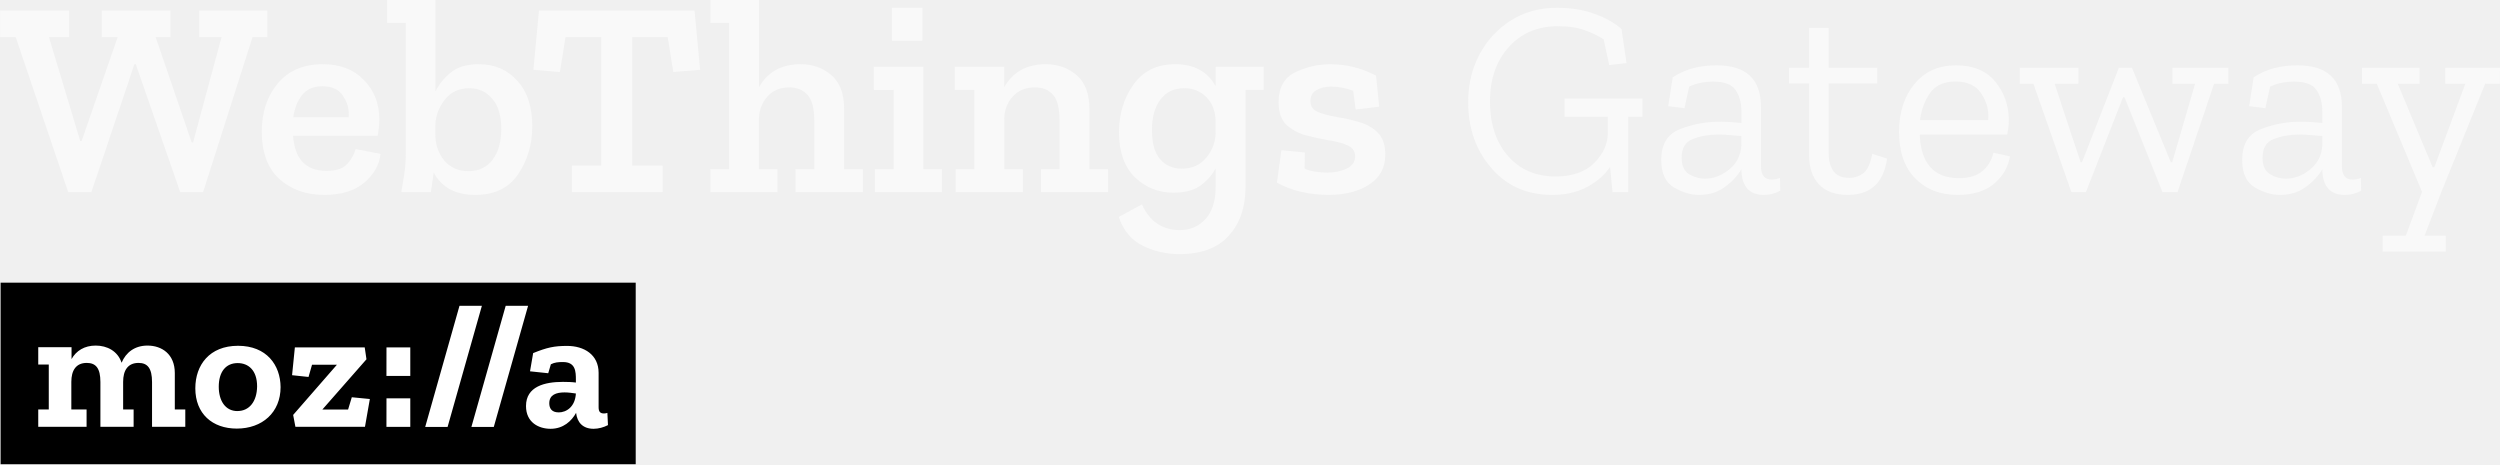
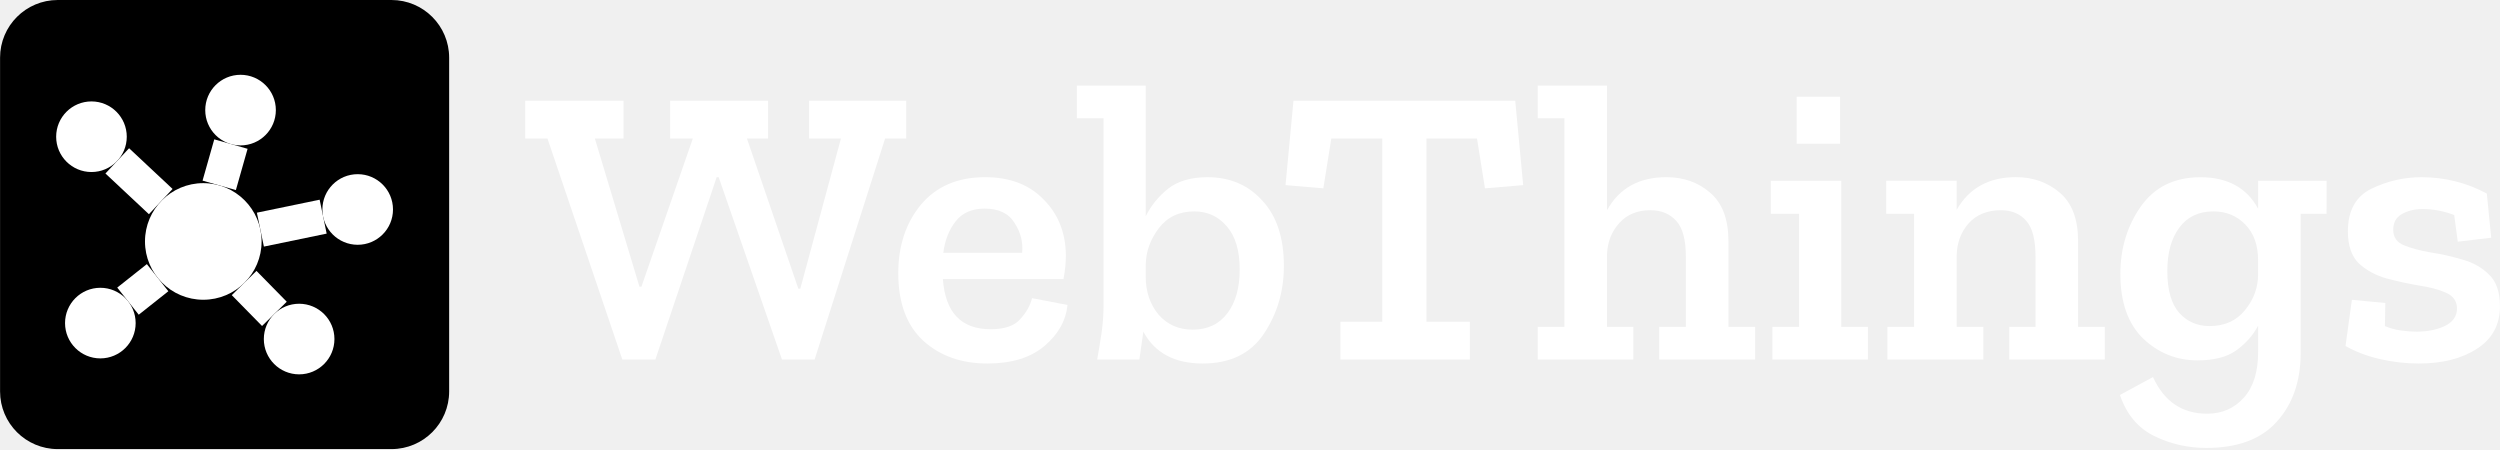
- <svg xmlns="http://www.w3.org/2000/svg" width="226.176" height="42" viewBox="0 0 59.842 11.113" id="svg16309" version="1.1">
-   <defs id="defs16311" />
-   <g id="layer1" transform="translate(0,-285.8875)">
-     <g style="font-style:normal;font-weight:normal;font-size:5.988px;line-height:125%;font-family:Sans;letter-spacing:0px;word-spacing:0px;fill:#ffffff;fill-opacity:1;stroke:none;stroke-width:0.265px;stroke-linecap:butt;stroke-linejoin:miter;stroke-opacity:1" aria-label="Things Gateway" id="text29413">
-       <g transform="matrix(0.2645771,0,0,0.264577,32.4528,-4548.751)" id="text51923" style="font-style:normal;font-weight:normal;font-size:5.428px;line-height:0%;font-family:sans-serif;letter-spacing:0px;word-spacing:0px;fill:#f9f9f9;fill-opacity:1;stroke:none;stroke-width:0.452px;stroke-linecap:butt;stroke-linejoin:miter;stroke-opacity:1" aria-label="WebThings Gateway">
-         <path id="path51937" style="font-style:normal;font-variant:normal;font-weight:600;font-stretch:normal;font-size:25.268px;line-height:1.25;font-family:'Zilla Slab';-inkscape-font-specification:'Zilla Slab Semi-Bold';text-align:start;text-anchor:start;fill:#f9f9f9;fill-opacity:1;stroke-width:0.452px" d="m -98.477,18276.445 h -1.339 l -4.473,14.024 h -2.072 l -4.018,-11.573 h -0.126 l -3.891,11.573 h -2.097 l -4.75,-14.024 h -1.415 v -2.401 h 6.241 v 2.401 h -1.819 l 2.83,9.4 h 0.126 l 3.26,-9.4 h -1.44 v -2.401 h 6.216 v 2.401 h -1.339 l 3.26,9.526 h 0.126 l 2.577,-9.526 h -2.021 v -2.401 h 6.165 z" />
-         <path id="path51939" style="font-style:normal;font-variant:normal;font-weight:600;font-stretch:normal;font-size:25.268px;line-height:1.25;font-family:'Zilla Slab';-inkscape-font-specification:'Zilla Slab Semi-Bold';text-align:start;text-anchor:start;fill:#f9f9f9;fill-opacity:1;stroke-width:0.452px" d="m -88.241,18287.007 q -0.152,1.491 -1.466,2.603 -1.314,1.111 -3.613,1.111 -2.476,0 -4.068,-1.44 -1.592,-1.465 -1.592,-4.295 0,-2.603 1.44,-4.347 1.466,-1.743 4.068,-1.743 2.35,0 3.714,1.415 1.39,1.39 1.415,3.537 0,0.708 -0.152,1.517 h -7.656 q 0.227,3.183 3.032,3.183 1.314,0 1.87,-0.631 0.581,-0.632 0.758,-1.34 z m -2.881,-3.31 q 0.101,-1.011 -0.48,-1.895 -0.556,-0.91 -1.895,-0.91 -1.213,0 -1.845,0.809 -0.632,0.808 -0.783,1.996 z" />
-         <path id="path51941" style="font-style:normal;font-variant:normal;font-weight:600;font-stretch:normal;font-size:25.268px;line-height:1.25;font-family:'Zilla Slab';-inkscape-font-specification:'Zilla Slab Semi-Bold';text-align:start;text-anchor:start;fill:#f9f9f9;fill-opacity:1;stroke-width:0.452px" d="m -74.507,18284.531 q 0,2.4 -1.263,4.295 -1.263,1.895 -3.891,1.895 -2.678,0 -3.765,-2.021 -0.051,0.303 -0.126,0.884 -0.076,0.582 -0.126,0.885 h -2.678 q 0.152,-0.834 0.278,-1.693 0.126,-0.885 0.126,-1.718 v -11.902 h -1.693 v -2.072 h 4.371 v 8.288 q 0.505,-1.011 1.415,-1.743 0.935,-0.733 2.502,-0.733 2.148,0 3.487,1.491 1.364,1.465 1.364,4.144 z m -2.805,0.227 q 0,-1.794 -0.809,-2.729 -0.809,-0.96 -2.072,-0.96 -1.44,0 -2.249,1.061 -0.809,1.061 -0.834,2.3 v 0.808 q 0,1.39 0.809,2.375 0.834,0.961 2.173,0.961 1.415,0 2.198,-1.036 0.783,-1.036 0.783,-2.78 z" />
-         <path id="path51943" style="font-style:normal;font-variant:normal;font-weight:600;font-stretch:normal;font-size:25.268px;line-height:1.25;font-family:'Zilla Slab';-inkscape-font-specification:'Zilla Slab Semi-Bold';text-align:start;text-anchor:start;fill:#f9f9f9;fill-opacity:1;stroke-width:0.452px" d="m -59.321,18279.401 -2.426,0.202 -0.505,-3.158 h -3.209 v 11.623 h 2.754 v 2.401 h -8.212 v -2.401 h 2.653 v -11.623 h -3.234 l -0.505,3.158 -2.4,-0.202 0.505,-5.357 h 14.074 z" />
-         <path id="path51945" style="font-style:normal;font-variant:normal;font-weight:600;font-stretch:normal;font-size:25.268px;line-height:1.25;font-family:'Zilla Slab';-inkscape-font-specification:'Zilla Slab Semi-Bold';text-align:start;text-anchor:start;fill:#f9f9f9;fill-opacity:1;stroke-width:0.452px" d="m -44.598,18290.469 h -6.09 v -2.072 h 1.693 v -4.447 q 0,-1.618 -0.606,-2.275 -0.606,-0.682 -1.642,-0.682 -1.238,0 -1.971,0.809 -0.733,0.808 -0.783,1.971 v 4.624 h 1.668 v 2.072 h -6.064 v -2.072 h 1.693 v -13.241 h -1.693 v -2.072 h 4.397 v 7.909 q 1.162,-2.097 3.765,-2.097 1.642,0 2.78,0.985 1.162,0.986 1.162,3.083 v 5.433 h 1.693 z" />
-         <path id="path51947" style="font-style:normal;font-variant:normal;font-weight:600;font-stretch:normal;font-size:25.268px;line-height:1.25;font-family:'Zilla Slab';-inkscape-font-specification:'Zilla Slab Semi-Bold';text-align:start;text-anchor:start;fill:#f9f9f9;fill-opacity:1;stroke-width:0.452px" d="m -41.963,18276.773 v -2.981 h 2.754 v 2.981 z m 4.523,13.696 h -6.064 v -2.072 h 1.693 v -7.176 h -1.794 v -2.098 h 4.472 v 9.274 h 1.693 z" />
-         <path id="path51949" style="font-style:normal;font-variant:normal;font-weight:600;font-stretch:normal;font-size:25.268px;line-height:1.25;font-family:'Zilla Slab';-inkscape-font-specification:'Zilla Slab Semi-Bold';text-align:start;text-anchor:start;fill:#f9f9f9;fill-opacity:1;stroke-width:0.452px" d="m -22.406,18290.469 h -6.064 v -2.072 h 1.668 v -4.447 q 0,-1.618 -0.581,-2.275 -0.581,-0.682 -1.617,-0.682 -1.289,0 -2.047,0.834 -0.733,0.834 -0.758,2.047 v 4.523 h 1.693 v 2.072 h -6.09 v -2.072 h 1.693 v -7.176 h -1.769 v -2.098 h 4.472 v 1.845 q 1.188,-2.072 3.765,-2.072 1.617,0 2.78,0.985 1.162,0.986 1.162,3.083 v 5.433 h 1.693 z" />
-         <path id="path51951" style="font-style:normal;font-variant:normal;font-weight:600;font-stretch:normal;font-size:25.268px;line-height:1.25;font-family:'Zilla Slab';-inkscape-font-specification:'Zilla Slab Semi-Bold';text-align:start;text-anchor:start;fill:#f9f9f9;fill-opacity:1;stroke-width:0.452px" d="m -8.333,18281.221 h -1.642 v 8.818 q 0,2.704 -1.516,4.372 -1.491,1.667 -4.472,1.667 -1.769,0 -3.31,-0.758 -1.541,-0.758 -2.173,-2.602 l 2.097,-1.137 q 1.061,2.324 3.436,2.324 1.415,0 2.325,-1.01 0.91,-1.011 0.91,-2.881 v -1.693 q -0.48,0.91 -1.39,1.567 -0.884,0.631 -2.451,0.631 -1.996,0 -3.462,-1.389 -1.44,-1.416 -1.44,-4.094 0,-2.426 1.289,-4.27 1.314,-1.87 3.79,-1.87 2.577,0 3.664,1.996 v -1.769 h 4.346 z m -4.346,3.84 v -0.909 q 0,-1.415 -0.809,-2.249 -0.809,-0.834 -2.021,-0.834 -1.415,0 -2.173,1.036 -0.758,1.011 -0.758,2.754 0,1.794 0.758,2.653 0.758,0.834 1.92,0.834 1.44,0 2.249,-1.011 0.834,-1.01 0.834,-2.274 z" />
-         <path id="path51953" style="font-style:normal;font-variant:normal;font-weight:600;font-stretch:normal;font-size:25.268px;line-height:1.25;font-family:'Zilla Slab';-inkscape-font-specification:'Zilla Slab Semi-Bold';text-align:start;text-anchor:start;fill:#f9f9f9;fill-opacity:1;stroke-width:0.452px" d="m 2.672,18287.083 q 0,1.769 -1.466,2.704 -1.44,0.934 -3.689,0.934 -1.213,0 -2.451,-0.278 -1.213,-0.277 -2.198,-0.833 l 0.404,-2.932 2.123,0.203 -0.025,1.465 q 0.48,0.202 1.011,0.278 0.556,0.08 0.985,0.08 1.036,0 1.794,-0.354 0.783,-0.379 0.783,-1.112 0,-0.707 -0.708,-1.01 -0.682,-0.304 -1.718,-0.455 -1.036,-0.177 -2.072,-0.455 -1.036,-0.303 -1.744,-0.96 -0.682,-0.682 -0.682,-2.022 0,-1.971 1.491,-2.703 1.516,-0.733 3.184,-0.733 2.198,0 4.144,1.036 l 0.278,2.805 -2.123,0.252 -0.227,-1.693 q -0.985,-0.379 -1.996,-0.379 -0.783,0 -1.339,0.329 -0.531,0.303 -0.531,0.985 0,0.708 0.682,0.986 0.682,0.278 1.693,0.455 1.011,0.151 2.021,0.454 1.011,0.278 1.693,0.961 0.682,0.657 0.682,1.996 z" />
-         <path id="path51955" style="font-weight:normal;stroke-width:0.452px;fill:#f9f9f9" d="m 25.938,18283.646 h -1.289 v 6.823 h -1.415 l -0.227,-2.274 q -0.733,1.086 -2.097,1.819 -1.339,0.707 -3.159,0.707 -3.386,0 -5.483,-2.425 -2.097,-2.426 -2.097,-5.964 0,-2.375 1.011,-4.295 1.036,-1.946 2.83,-3.083 1.819,-1.162 4.169,-1.162 1.971,0 3.436,0.556 1.491,0.53 2.426,1.364 l 0.455,3.083 -1.567,0.177 -0.505,-2.325 q -0.682,-0.455 -1.668,-0.809 -0.96,-0.379 -2.476,-0.379 -2.754,0 -4.447,1.895 -1.693,1.896 -1.693,4.903 0,3.057 1.617,4.927 1.617,1.87 4.321,1.87 2.249,0 3.487,-1.213 1.238,-1.238 1.238,-2.729 v -1.466 h -3.917 v -1.642 h 7.05 z" />
-         <path id="path51957" style="font-weight:normal;stroke-width:0.452px;fill:#f9f9f9" d="m 28.677,18280.083 q 0.884,-0.581 1.87,-0.833 0.985,-0.253 2.097,-0.253 4.018,0 4.018,3.765 v 5.357 q 0,1.213 0.96,1.213 0.43,0 0.758,-0.152 l 0.025,1.162 q -0.682,0.379 -1.466,0.379 -1.996,0 -2.047,-2.274 v -0.05 q -0.531,0.909 -1.516,1.617 -0.96,0.707 -2.325,0.707 -1.112,0 -2.274,-0.682 -1.137,-0.682 -1.137,-2.476 0,-2.123 1.668,-2.78 1.693,-0.682 3.588,-0.682 0.505,0 1.011,0.03 0.531,0.03 0.985,0.08 v -1.011 q 0,-1.212 -0.531,-1.97 -0.505,-0.759 -2.021,-0.759 -1.238,0 -2.173,0.455 l -0.43,1.946 -1.466,-0.177 z m 6.216,6.166 v -0.859 q -0.48,-0.02 -1.011,-0.08 -0.531,-0.05 -1.087,-0.05 -1.263,0 -2.299,0.405 -1.011,0.379 -1.011,1.693 0,1.086 0.682,1.491 0.682,0.404 1.415,0.404 1.162,0 2.173,-0.809 1.036,-0.808 1.137,-2.198 z" />
-         <path id="path51959" style="font-weight:normal;stroke-width:0.452px;fill:#f9f9f9" d="m 48.068,18287.437 q -0.455,3.284 -3.563,3.284 -1.693,0 -2.603,-0.96 -0.884,-0.96 -0.884,-2.602 v -6.52 h -1.819 v -1.415 h 1.819 v -3.613 h 1.769 v 3.613 h 4.397 v 1.415 h -4.397 v 6.292 q 0,1.011 0.43,1.643 0.455,0.606 1.466,0.606 0.657,0 1.213,-0.404 0.581,-0.405 0.834,-1.769 z" />
-         <path id="path51961" style="font-weight:normal;stroke-width:0.452px;fill:#f9f9f9" d="m 59.189,18287.234 q -0.227,1.441 -1.44,2.477 -1.213,1.01 -3.285,1.01 -2.375,0 -3.841,-1.49 -1.466,-1.491 -1.466,-4.22 0,-2.628 1.39,-4.321 1.39,-1.693 3.765,-1.693 2.325,0 3.538,1.465 1.213,1.466 1.238,3.462 0,0.657 -0.152,1.339 h -7.909 q 0.152,3.942 3.563,3.942 1.339,0 2.097,-0.631 0.758,-0.632 1.011,-1.668 z m -1.971,-3.284 q 0.126,-1.264 -0.606,-2.376 -0.708,-1.112 -2.35,-1.112 -1.567,0 -2.299,1.036 -0.733,1.036 -0.91,2.452 z" />
-         <path id="path51963" style="font-weight:normal;stroke-width:0.452px;fill:#f9f9f9" d="m 78.947,18280.665 h -1.289 l -3.31,9.804 h -1.364 l -3.436,-8.591 h -0.126 l -3.361,8.591 h -1.314 l -3.436,-9.804 h -1.238 v -1.441 h 5.306 v 1.441 h -2.148 l 2.35,7.1 h 0.126 l 3.335,-8.541 h 1.188 l 3.512,8.541 h 0.126 l 2.072,-7.1 h -2.047 v -1.441 h 5.054 z" />
-         <path id="path51965" style="font-weight:normal;stroke-width:0.452px;fill:#f9f9f9" d="m 81.237,18280.083 q 0.884,-0.581 1.87,-0.833 0.985,-0.253 2.097,-0.253 4.018,0 4.018,3.765 v 5.357 q 0,1.213 0.96,1.213 0.43,0 0.758,-0.152 l 0.025,1.162 q -0.682,0.379 -1.466,0.379 -1.996,0 -2.047,-2.274 v -0.05 q -0.531,0.909 -1.516,1.617 -0.96,0.707 -2.325,0.707 -1.112,0 -2.274,-0.682 -1.137,-0.682 -1.137,-2.476 0,-2.123 1.668,-2.78 1.693,-0.682 3.588,-0.682 0.505,0 1.011,0.03 0.531,0.03 0.985,0.08 v -1.011 q 0,-1.212 -0.531,-1.97 -0.505,-0.759 -2.021,-0.759 -1.238,0 -2.173,0.455 l -0.43,1.946 -1.466,-0.177 z m 6.216,6.166 v -0.859 q -0.48,-0.02 -1.011,-0.08 -0.531,-0.05 -1.087,-0.05 -1.263,0 -2.299,0.405 -1.011,0.379 -1.011,1.693 0,1.086 0.682,1.491 0.682,0.404 1.415,0.404 1.162,0 2.173,-0.809 1.036,-0.808 1.137,-2.198 z" />
-         <path id="path51967" style="font-weight:normal;stroke-width:0.452px;fill:#f9f9f9" d="m 103.522,18280.665 h -1.339 l -3.967,9.804 -1.516,3.942 h 1.92 v 1.44 h -5.711 v -1.44 h 2.097 l 1.466,-3.968 -4.093,-9.778 h -1.339 v -1.441 h 5.205 v 1.441 h -1.971 l 3.159,7.555 h 0.152 l 2.805,-7.555 h -1.819 v -1.441 h 4.953 z" />
-       </g>
-       <path id="rect51925" d="M 0.013,292.654 H 15.216 v 4.346 H 0.013 Z" style="stroke-width:0.042;fill:#000000" />
-       <path id="path51927" d="m 14.538,295.772 c -0.029,0.008 -0.054,0.013 -0.08,0.013 -0.088,0 -0.13,-0.038 -0.13,-0.147 V 294.813 c 0,-0.436 -0.348,-0.645 -0.754,-0.645 -0.31,0 -0.482,0.038 -0.813,0.172 l -0.075,0.436 0.436,0.046 0.063,-0.214 c 0.088,-0.046 0.176,-0.054 0.289,-0.054 0.306,0 0.31,0.23 0.31,0.428 v 0.063 c -0.096,-0.013 -0.205,-0.016 -0.31,-0.016 -0.436,0 -0.884,0.109 -0.884,0.578 0,0.398 0.31,0.545 0.587,0.545 0.306,0 0.503,-0.184 0.612,-0.382 0.025,0.23 0.163,0.382 0.419,0.382 0.117,0 0.239,-0.034 0.344,-0.088 z m -1.169,-0.013 c -0.163,0 -0.222,-0.097 -0.222,-0.218 0,-0.205 0.168,-0.26 0.365,-0.26 0.088,0 0.184,0.013 0.272,0.026 -0.017,0.314 -0.222,0.453 -0.415,0.453 z m -0.729,-2.552 -0.821,2.9 h -0.536 l 0.821,-2.9 z m -1.106,0 -0.821,2.9 h -0.536 l 0.821,-2.9 z m -2.284,0.997 h 0.57 v 0.683 H 9.249 Z m 0,1.219 h 0.57 v 0.683 H 9.249 Z m -0.83,-0.026 0.432,0.042 -0.117,0.666 H 7.07 l -0.054,-0.285 1.048,-1.202 H 7.468 l -0.084,0.293 -0.394,-0.042 0.067,-0.666 h 1.672 l 0.042,0.285 -1.056,1.203 h 0.616 z m -2.724,-1.232 c -0.683,0 -1.022,0.461 -1.022,1.018 0,0.607 0.406,0.964 0.993,0.964 0.608,0 1.048,-0.385 1.048,-0.993 -0.004,-0.528 -0.335,-0.989 -1.018,-0.989 z m -0.013,1.563 c -0.293,0 -0.448,-0.251 -0.448,-0.583 0,-0.36 0.172,-0.566 0.453,-0.566 0.256,0 0.465,0.172 0.465,0.557 -0.004,0.365 -0.189,0.591 -0.469,0.591 z m -1.5,-0.038 h 0.251 v 0.415 H 3.638 v -1.073 c 0,-0.331 -0.109,-0.457 -0.323,-0.457 -0.26,0 -0.369,0.184 -0.369,0.453 v 0.662 h 0.251 v 0.415 H 2.402 v -1.073 c 0,-0.331 -0.109,-0.457 -0.327,-0.457 -0.26,0 -0.369,0.184 -0.369,0.453 v 0.662 h 0.365 v 0.415 H 0.914 v -0.415 H 1.166 v -1.077 H 0.914 v -0.415 H 1.711 v 0.285 c 0.113,-0.201 0.31,-0.323 0.578,-0.323 0.272,0 0.528,0.13 0.62,0.411 0.105,-0.251 0.318,-0.411 0.62,-0.411 0.344,0 0.654,0.205 0.654,0.658 z" class="st0" style="fill:#ffffff;stroke-width:0.042" />
+ <svg xmlns="http://www.w3.org/2000/svg" width="178.131" height="32" viewBox="0 0 47.13 8.467" version="1.1" id="svg31947">
+   <defs id="defs31941" />
+   <g transform="matrix(0.5333333,0,0,0.5333333,-1.9333007e-5,2.1885417e-5)" id="g36707">
+     <g id="g33189" transform="translate(0,-281.125)">
+       <rect style="stroke-width:0.135" x="3.6249388e-05" y="281.125" width="15.875" height="15.875" id="rect32739" rx="2.039" ry="2.039" />
+       <path id="path32741" d="m 9.245,289.66 a 2.061,2.061 0 0 1 -2.061,2.061 2.061,2.061 0 0 1 -2.061,-2.061 2.061,2.061 0 0 1 2.061,-2.061 2.061,2.061 0 0 1 2.061,2.061 z" style="color:#000000;clip-rule:nonzero;display:inline;overflow:visible;visibility:visible;opacity:1;isolation:auto;mix-blend-mode:normal;color-interpolation:sRGB;color-interpolation-filters:linearRGB;solid-color:#000000;solid-opacity:1;fill:#ffffff;fill-opacity:1;fill-rule:nonzero;stroke:none;stroke-width:5.497;stroke-linecap:butt;stroke-linejoin:round;stroke-miterlimit:4;stroke-dasharray:none;stroke-dashoffset:0;stroke-opacity:1;color-rendering:auto;image-rendering:auto;shape-rendering:auto;text-rendering:auto;enable-background:accumulate" />
+       <path id="path32743" d="m 9.749,285.017 a 1.248,1.248 0 0 1 -1.248,1.248 1.248,1.248 0 0 1 -1.248,-1.248 1.248,1.248 0 0 1 1.248,-1.248 1.248,1.248 0 0 1 1.248,1.248 z" style="color:#000000;clip-rule:nonzero;display:inline;overflow:visible;visibility:visible;opacity:1;isolation:auto;mix-blend-mode:normal;color-interpolation:sRGB;color-interpolation-filters:linearRGB;solid-color:#000000;solid-opacity:1;fill:#ffffff;fill-opacity:1;fill-rule:nonzero;stroke:none;stroke-width:5.497;stroke-linecap:butt;stroke-linejoin:round;stroke-miterlimit:4;stroke-dasharray:none;stroke-dashoffset:0;stroke-opacity:1;color-rendering:auto;image-rendering:auto;shape-rendering:auto;text-rendering:auto;enable-background:accumulate" />
+       <path id="path32745" d="m 13.89,288.53 a 1.248,1.248 0 0 1 -1.248,1.248 1.248,1.248 0 0 1 -1.248,-1.248 1.248,1.248 0 0 1 1.248,-1.248 1.248,1.248 0 0 1 1.248,1.248 z" style="color:#000000;clip-rule:nonzero;display:inline;overflow:visible;visibility:visible;opacity:1;isolation:auto;mix-blend-mode:normal;color-interpolation:sRGB;color-interpolation-filters:linearRGB;solid-color:#000000;solid-opacity:1;fill:#ffffff;fill-opacity:1;fill-rule:nonzero;stroke:none;stroke-width:5.497;stroke-linecap:butt;stroke-linejoin:round;stroke-miterlimit:4;stroke-dasharray:none;stroke-dashoffset:0;stroke-opacity:1;color-rendering:auto;image-rendering:auto;shape-rendering:auto;text-rendering:auto;enable-background:accumulate" />
+       <path id="path32747" d="m 11.82,293.11 a 1.248,1.248 0 0 1 -1.248,1.248 1.248,1.248 0 0 1 -1.248,-1.248 1.248,1.248 0 0 1 1.248,-1.248 1.248,1.248 0 0 1 1.248,1.248 z" style="color:#000000;clip-rule:nonzero;display:inline;overflow:visible;visibility:visible;opacity:1;isolation:auto;mix-blend-mode:normal;color-interpolation:sRGB;color-interpolation-filters:linearRGB;solid-color:#000000;solid-opacity:1;fill:#ffffff;fill-opacity:1;fill-rule:nonzero;stroke:none;stroke-width:5.497;stroke-linecap:butt;stroke-linejoin:round;stroke-miterlimit:4;stroke-dasharray:none;stroke-dashoffset:0;stroke-opacity:1;color-rendering:auto;image-rendering:auto;shape-rendering:auto;text-rendering:auto;enable-background:accumulate" />
+       <path id="path32749" d="m 4.793,292.546 a 1.248,1.248 0 0 1 -1.248,1.248 1.248,1.248 0 0 1 -1.248,-1.248 1.248,1.248 0 0 1 1.248,-1.248 1.248,1.248 0 0 1 1.248,1.248 z" style="color:#000000;clip-rule:nonzero;display:inline;overflow:visible;visibility:visible;opacity:1;isolation:auto;mix-blend-mode:normal;color-interpolation:sRGB;color-interpolation-filters:linearRGB;solid-color:#000000;solid-opacity:1;fill:#ffffff;fill-opacity:1;fill-rule:nonzero;stroke:none;stroke-width:5.497;stroke-linecap:butt;stroke-linejoin:round;stroke-miterlimit:4;stroke-dasharray:none;stroke-dashoffset:0;stroke-opacity:1;color-rendering:auto;image-rendering:auto;shape-rendering:auto;text-rendering:auto;enable-background:accumulate" />
+       <path id="path32751" d="m 4.479,285.958 a 1.248,1.248 0 0 1 -1.248,1.248 1.248,1.248 0 0 1 -1.248,-1.248 1.248,1.248 0 0 1 1.248,-1.248 1.248,1.248 0 0 1 1.248,1.248 z" style="color:#000000;clip-rule:nonzero;display:inline;overflow:visible;visibility:visible;opacity:1;isolation:auto;mix-blend-mode:normal;color-interpolation:sRGB;color-interpolation-filters:linearRGB;solid-color:#000000;solid-opacity:1;fill:#ffffff;fill-opacity:1;fill-rule:nonzero;stroke:none;stroke-width:5.497;stroke-linecap:butt;stroke-linejoin:round;stroke-miterlimit:4;stroke-dasharray:none;stroke-dashoffset:0;stroke-opacity:1;color-rendering:auto;image-rendering:auto;shape-rendering:auto;text-rendering:auto;enable-background:accumulate" />
+       <path id="path32753" d="m 4.561,286.365 -0.836,0.893 1.537,1.439 0.836,-0.893 z" style="color:#000000;font-style:normal;font-variant:normal;font-weight:normal;font-stretch:normal;font-size:medium;line-height:normal;font-family:sans-serif;font-variant-ligatures:normal;font-variant-position:normal;font-variant-caps:normal;font-variant-numeric:normal;font-variant-alternates:normal;font-feature-settings:normal;text-indent:0;text-align:start;text-decoration:none;text-decoration-line:none;text-decoration-style:solid;text-decoration-color:#000000;letter-spacing:normal;word-spacing:normal;text-transform:none;writing-mode:lr-tb;direction:ltr;text-orientation:mixed;dominant-baseline:auto;baseline-shift:baseline;text-anchor:start;white-space:normal;shape-padding:0;clip-rule:nonzero;display:inline;overflow:visible;visibility:visible;opacity:1;isolation:auto;mix-blend-mode:normal;color-interpolation:sRGB;color-interpolation-filters:linearRGB;solid-color:#000000;solid-opacity:1;vector-effect:none;fill:#ffffff;fill-opacity:1;fill-rule:evenodd;stroke:none;stroke-width:1.223;stroke-linecap:butt;stroke-linejoin:miter;stroke-miterlimit:4;stroke-dasharray:none;stroke-dashoffset:0;stroke-opacity:1;color-rendering:auto;image-rendering:auto;shape-rendering:auto;text-rendering:auto;enable-background:accumulate" />
+       <path id="path32755" d="m 11.297,288.184 -2.219,0.459 0.248,1.199 2.219,-0.459 z" style="color:#000000;font-style:normal;font-variant:normal;font-weight:normal;font-stretch:normal;font-size:medium;line-height:normal;font-family:sans-serif;font-variant-ligatures:normal;font-variant-position:normal;font-variant-caps:normal;font-variant-numeric:normal;font-variant-alternates:normal;font-feature-settings:normal;text-indent:0;text-align:start;text-decoration:none;text-decoration-line:none;text-decoration-style:solid;text-decoration-color:#000000;letter-spacing:normal;word-spacing:normal;text-transform:none;writing-mode:lr-tb;direction:ltr;text-orientation:mixed;dominant-baseline:auto;baseline-shift:baseline;text-anchor:start;white-space:normal;shape-padding:0;clip-rule:nonzero;display:inline;overflow:visible;visibility:visible;opacity:1;isolation:auto;mix-blend-mode:normal;color-interpolation:sRGB;color-interpolation-filters:linearRGB;solid-color:#000000;solid-opacity:1;vector-effect:none;fill:#ffffff;fill-opacity:1;fill-rule:evenodd;stroke:none;stroke-width:1.223;stroke-linecap:butt;stroke-linejoin:miter;stroke-miterlimit:4;stroke-dasharray:none;stroke-dashoffset:0;stroke-opacity:1;color-rendering:auto;image-rendering:auto;shape-rendering:auto;text-rendering:auto;enable-background:accumulate" />
+       <path id="path32757" d="m 9.064,290.701 -0.873,0.857 1.07,1.09 0.873,-0.857 z" style="color:#000000;font-style:normal;font-variant:normal;font-weight:normal;font-stretch:normal;font-size:medium;line-height:normal;font-family:sans-serif;font-variant-ligatures:normal;font-variant-position:normal;font-variant-caps:normal;font-variant-numeric:normal;font-variant-alternates:normal;font-feature-settings:normal;text-indent:0;text-align:start;text-decoration:none;text-decoration-line:none;text-decoration-style:solid;text-decoration-color:#000000;letter-spacing:normal;word-spacing:normal;text-transform:none;writing-mode:lr-tb;direction:ltr;text-orientation:mixed;dominant-baseline:auto;baseline-shift:baseline;text-anchor:start;white-space:normal;shape-padding:0;clip-rule:nonzero;display:inline;overflow:visible;visibility:visible;opacity:1;isolation:auto;mix-blend-mode:normal;color-interpolation:sRGB;color-interpolation-filters:linearRGB;solid-color:#000000;solid-opacity:1;vector-effect:none;fill:#ffffff;fill-opacity:1;fill-rule:evenodd;stroke:none;stroke-width:1.223;stroke-linecap:butt;stroke-linejoin:miter;stroke-miterlimit:4;stroke-dasharray:none;stroke-dashoffset:0;stroke-opacity:1;color-rendering:auto;image-rendering:auto;shape-rendering:auto;text-rendering:auto;enable-background:accumulate" />
+       <path id="path32759" d="m 5.189,290.461 -1.047,0.83 0.76,0.959 1.047,-0.83 z" style="color:#000000;font-style:normal;font-variant:normal;font-weight:normal;font-stretch:normal;font-size:medium;line-height:normal;font-family:sans-serif;font-variant-ligatures:normal;font-variant-position:normal;font-variant-caps:normal;font-variant-numeric:normal;font-variant-alternates:normal;font-feature-settings:normal;text-indent:0;text-align:start;text-decoration:none;text-decoration-line:none;text-decoration-style:solid;text-decoration-color:#000000;letter-spacing:normal;word-spacing:normal;text-transform:none;writing-mode:lr-tb;direction:ltr;text-orientation:mixed;dominant-baseline:auto;baseline-shift:baseline;text-anchor:start;white-space:normal;shape-padding:0;clip-rule:nonzero;display:inline;overflow:visible;visibility:visible;opacity:1;isolation:auto;mix-blend-mode:normal;color-interpolation:sRGB;color-interpolation-filters:linearRGB;solid-color:#000000;solid-opacity:1;vector-effect:none;fill:#ffffff;fill-opacity:1;fill-rule:evenodd;stroke:none;stroke-width:1.223;stroke-linecap:butt;stroke-linejoin:miter;stroke-miterlimit:4;stroke-dasharray:none;stroke-dashoffset:0;stroke-opacity:1;color-rendering:auto;image-rendering:auto;shape-rendering:auto;text-rendering:auto;enable-background:accumulate" />
+       <path id="path32761" d="m 7.572,286.051 -0.414,1.459 1.178,0.334 L 8.75,286.385 Z" style="color:#000000;font-style:normal;font-variant:normal;font-weight:normal;font-stretch:normal;font-size:medium;line-height:normal;font-family:sans-serif;font-variant-ligatures:normal;font-variant-position:normal;font-variant-caps:normal;font-variant-numeric:normal;font-variant-alternates:normal;font-feature-settings:normal;text-indent:0;text-align:start;text-decoration:none;text-decoration-line:none;text-decoration-style:solid;text-decoration-color:#000000;letter-spacing:normal;word-spacing:normal;text-transform:none;writing-mode:lr-tb;direction:ltr;text-orientation:mixed;dominant-baseline:auto;baseline-shift:baseline;text-anchor:start;white-space:normal;shape-padding:0;clip-rule:nonzero;display:inline;overflow:visible;visibility:visible;opacity:1;isolation:auto;mix-blend-mode:normal;color-interpolation:sRGB;color-interpolation-filters:linearRGB;solid-color:#000000;solid-opacity:1;vector-effect:none;fill:#ffffff;fill-opacity:1;fill-rule:evenodd;stroke:none;stroke-width:1.223;stroke-linecap:butt;stroke-linejoin:miter;stroke-miterlimit:4;stroke-dasharray:none;stroke-dashoffset:0;stroke-opacity:1;color-rendering:auto;image-rendering:auto;shape-rendering:auto;text-rendering:auto;enable-background:accumulate" />
+     </g>
+     <g aria-label="WebThings" style="font-style:normal;font-weight:normal;font-size:3.023px;line-height:0%;font-family:sans-serif;letter-spacing:0px;word-spacing:0px;fill:#ffffff;fill-opacity:1;stroke:none;stroke-width:0.414px;stroke-linecap:butt;stroke-linejoin:miter;stroke-opacity:1" id="text32769" transform="translate(0,-281.125)">
+       <path d="m 32.031,286.023 h -0.746 l -2.491,7.811 h -1.154 l -2.238,-6.446 h -0.07 l -2.167,6.446 H 21.997 l -2.646,-7.811 h -0.788 v -1.337 h 3.476 v 1.337 h -1.013 l 1.576,5.236 h 0.07 l 1.816,-5.236 h -0.802 v -1.337 h 3.462 v 1.337 h -0.746 l 1.816,5.306 h 0.07 l 1.436,-5.306 h -1.126 v -1.337 h 3.434 z" style="font-style:normal;font-variant:normal;font-weight:600;font-stretch:normal;font-size:14.074px;line-height:1.25;font-family:'Zilla Slab';-inkscape-font-specification:'Zilla Slab Semi-Bold';text-align:start;text-anchor:start;fill:#ffffff;fill-opacity:1;stroke-width:0.414px" id="path33191" />
+       <path d="m 37.733,291.906 q -0.084,0.83 -0.816,1.45 -0.732,0.619 -2.013,0.619 -1.379,0 -2.266,-0.802 -0.887,-0.816 -0.887,-2.393 0,-1.45 0.802,-2.421 0.816,-0.971 2.266,-0.971 1.309,0 2.069,0.788 0.774,0.774 0.788,1.97 0,0.394 -0.084,0.844 h -4.264 q 0.127,1.773 1.689,1.773 0.732,0 1.041,-0.352 0.324,-0.352 0.422,-0.746 z m -1.604,-1.844 q 0.056,-0.563 -0.267,-1.056 -0.31,-0.507 -1.056,-0.507 -0.676,0 -1.027,0.45 -0.352,0.45 -0.436,1.112 z" style="font-style:normal;font-variant:normal;font-weight:600;font-stretch:normal;font-size:14.074px;line-height:1.25;font-family:'Zilla Slab';-inkscape-font-specification:'Zilla Slab Semi-Bold';text-align:start;text-anchor:start;fill:#ffffff;fill-opacity:1;stroke-width:0.414px" id="path33193" />
+       <path d="m 45.382,290.526 q 0,1.337 -0.704,2.393 -0.704,1.056 -2.167,1.056 -1.492,0 -2.097,-1.126 -0.028,0.169 -0.07,0.493 -0.042,0.324 -0.07,0.493 h -1.492 q 0.084,-0.464 0.155,-0.943 0.07,-0.493 0.07,-0.957 v -6.629 h -0.943 v -1.154 h 2.435 v 4.616 q 0.281,-0.563 0.788,-0.971 0.521,-0.408 1.393,-0.408 1.196,0 1.942,0.83 0.76,0.816 0.76,2.308 z M 43.82,290.653 q 0,-0.999 -0.45,-1.52 -0.45,-0.535 -1.154,-0.535 -0.802,0 -1.253,0.591 -0.45,0.591 -0.464,1.281 v 0.45 q 0,0.774 0.45,1.323 0.464,0.535 1.21,0.535 0.788,0 1.224,-0.577 Q 43.82,291.624 43.82,290.653 Z" style="font-style:normal;font-variant:normal;font-weight:600;font-stretch:normal;font-size:14.074px;line-height:1.25;font-family:'Zilla Slab';-inkscape-font-specification:'Zilla Slab Semi-Bold';text-align:start;text-anchor:start;fill:#ffffff;fill-opacity:1;stroke-width:0.414px" id="path33195" />
+       <path d="m 53.841,287.669 -1.351,0.113 -0.281,-1.759 h -1.787 v 6.474 h 1.534 v 1.337 H 47.381 v -1.337 h 1.478 v -6.474 h -1.801 l -0.281,1.759 -1.337,-0.113 0.281,-2.984 h 7.839 z" style="font-style:normal;font-variant:normal;font-weight:600;font-stretch:normal;font-size:14.074px;line-height:1.25;font-family:'Zilla Slab';-inkscape-font-specification:'Zilla Slab Semi-Bold';text-align:start;text-anchor:start;fill:#ffffff;fill-opacity:1;stroke-width:0.414px" id="path33197" />
+       <path d="m 62.041,293.834 h -3.392 v -1.154 h 0.943 v -2.477 q 0,-0.901 -0.338,-1.267 -0.338,-0.38 -0.915,-0.38 -0.69,0 -1.098,0.45 -0.408,0.45 -0.436,1.098 v 2.576 h 0.929 v 1.154 h -3.378 v -1.154 h 0.943 v -7.375 h -0.943 v -1.154 h 2.449 v 4.405 q 0.647,-1.168 2.097,-1.168 0.915,0 1.548,0.549 0.647,0.549 0.647,1.717 v 3.026 h 0.943 z" style="font-style:normal;font-variant:normal;font-weight:600;font-stretch:normal;font-size:14.074px;line-height:1.25;font-family:'Zilla Slab';-inkscape-font-specification:'Zilla Slab Semi-Bold';text-align:start;text-anchor:start;fill:#ffffff;fill-opacity:1;stroke-width:0.414px" id="path33199" />
+       <path d="m 63.509,286.206 v -1.661 h 1.534 v 1.661 z m 2.519,7.628 h -3.378 v -1.154 h 0.943 v -3.997 h -0.999 v -1.168 h 2.491 v 5.165 h 0.943 z" style="font-style:normal;font-variant:normal;font-weight:600;font-stretch:normal;font-size:14.074px;line-height:1.25;font-family:'Zilla Slab';-inkscape-font-specification:'Zilla Slab Semi-Bold';text-align:start;text-anchor:start;fill:#ffffff;fill-opacity:1;stroke-width:0.414px" id="path33201" />
+       <path d="m 74.401,293.834 h -3.378 v -1.154 h 0.929 v -2.477 q 0,-0.901 -0.324,-1.267 -0.324,-0.38 -0.901,-0.38 -0.718,0 -1.14,0.464 -0.408,0.464 -0.422,1.14 v 2.519 h 0.943 v 1.154 h -3.392 v -1.154 h 0.943 v -3.997 h -0.985 v -1.168 h 2.491 v 1.027 q 0.661,-1.154 2.097,-1.154 0.901,0 1.548,0.549 0.647,0.549 0.647,1.717 v 3.026 h 0.943 z" style="font-style:normal;font-variant:normal;font-weight:600;font-stretch:normal;font-size:14.074px;line-height:1.25;font-family:'Zilla Slab';-inkscape-font-specification:'Zilla Slab Semi-Bold';text-align:start;text-anchor:start;fill:#ffffff;fill-opacity:1;stroke-width:0.414px" id="path33203" />
+       <path d="m 82.24,288.683 h -0.915 v 4.912 q 0,1.506 -0.844,2.435 -0.83,0.929 -2.491,0.929 -0.985,0 -1.844,-0.422 -0.859,-0.422 -1.21,-1.45 l 1.168,-0.633 q 0.591,1.295 1.914,1.295 0.788,0 1.295,-0.563 0.507,-0.563 0.507,-1.604 v -0.943 q -0.267,0.507 -0.774,0.873 -0.493,0.352 -1.365,0.352 -1.112,0 -1.928,-0.774 -0.802,-0.788 -0.802,-2.28 0,-1.351 0.718,-2.379 0.732,-1.041 2.111,-1.041 1.436,0 2.041,1.112 v -0.985 h 2.421 z m -2.421,2.139 v -0.507 q 0,-0.788 -0.45,-1.253 -0.45,-0.464 -1.126,-0.464 -0.788,0 -1.21,0.577 -0.422,0.563 -0.422,1.534 0,0.999 0.422,1.478 0.422,0.464 1.07,0.464 0.802,0 1.253,-0.563 0.464,-0.563 0.464,-1.267 z" style="font-style:normal;font-variant:normal;font-weight:600;font-stretch:normal;font-size:14.074px;line-height:1.25;font-family:'Zilla Slab';-inkscape-font-specification:'Zilla Slab Semi-Bold';text-align:start;text-anchor:start;fill:#ffffff;fill-opacity:1;stroke-width:0.414px" id="path33205" />
+       <path d="m 88.37,291.948 q 0,0.985 -0.816,1.506 -0.802,0.521 -2.055,0.521 -0.676,0 -1.365,-0.155 -0.676,-0.155 -1.224,-0.464 l 0.225,-1.633 1.182,0.113 -0.014,0.816 q 0.267,0.113 0.563,0.155 0.31,0.042 0.549,0.042 0.577,0 0.999,-0.197 0.436,-0.211 0.436,-0.619 0,-0.394 -0.394,-0.563 -0.38,-0.169 -0.957,-0.253 -0.577,-0.099 -1.154,-0.253 -0.577,-0.169 -0.971,-0.535 -0.38,-0.38 -0.38,-1.126 0,-1.098 0.83,-1.506 0.844,-0.408 1.773,-0.408 1.224,0 2.308,0.577 l 0.155,1.562 -1.182,0.141 -0.127,-0.943 q -0.549,-0.211 -1.112,-0.211 -0.436,0 -0.746,0.183 -0.296,0.169 -0.296,0.549 0,0.394 0.38,0.549 0.38,0.155 0.943,0.253 0.563,0.085 1.126,0.253 0.563,0.155 0.943,0.535 0.38,0.366 0.38,1.112 z" style="font-style:normal;font-variant:normal;font-weight:600;font-stretch:normal;font-size:14.074px;line-height:1.25;font-family:'Zilla Slab';-inkscape-font-specification:'Zilla Slab Semi-Bold';text-align:start;text-anchor:start;fill:#ffffff;fill-opacity:1;stroke-width:0.414px" id="path33207" />
    </g>
  </g>
</svg>
